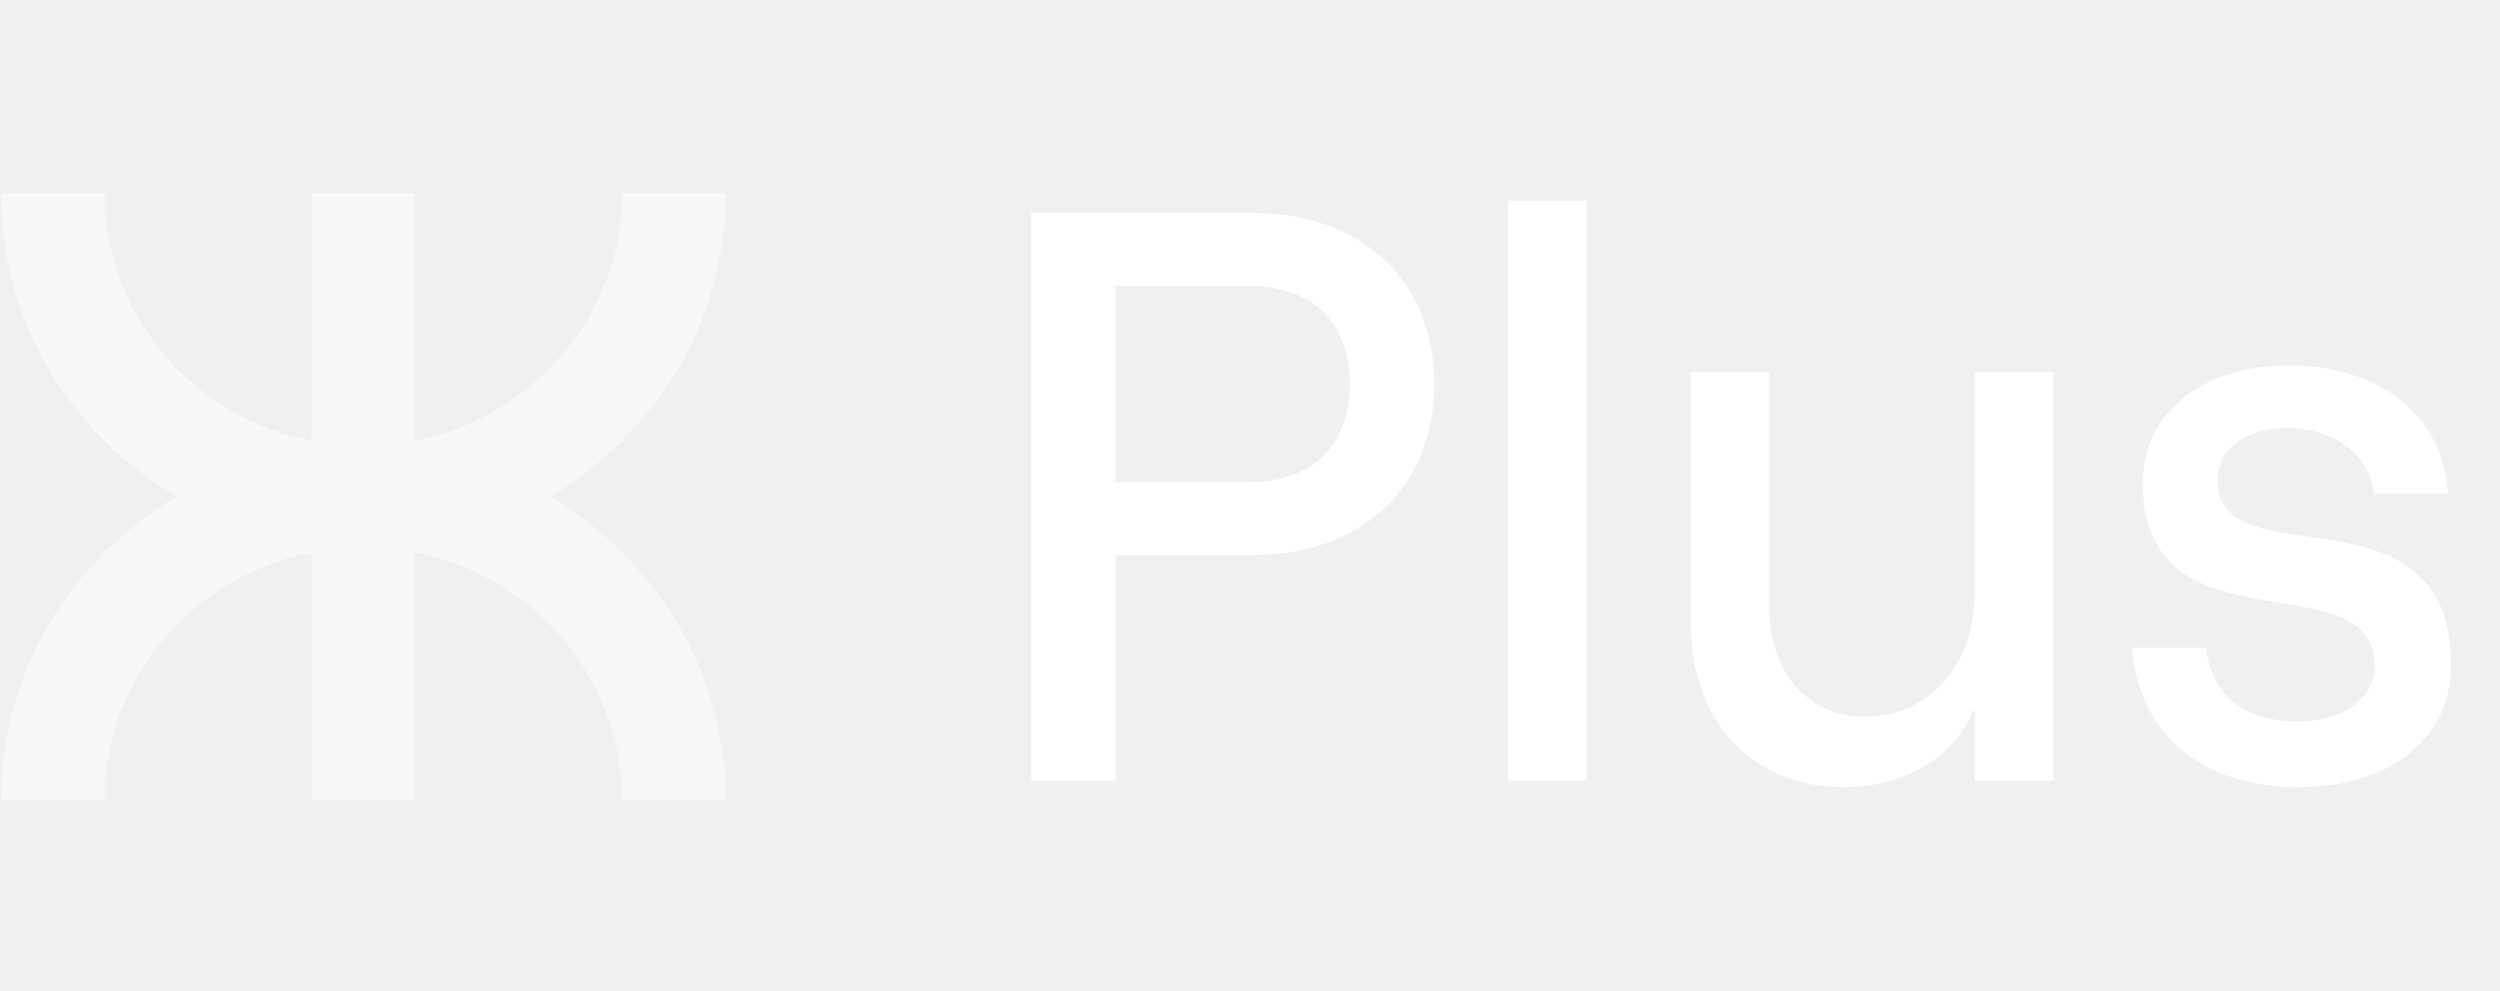
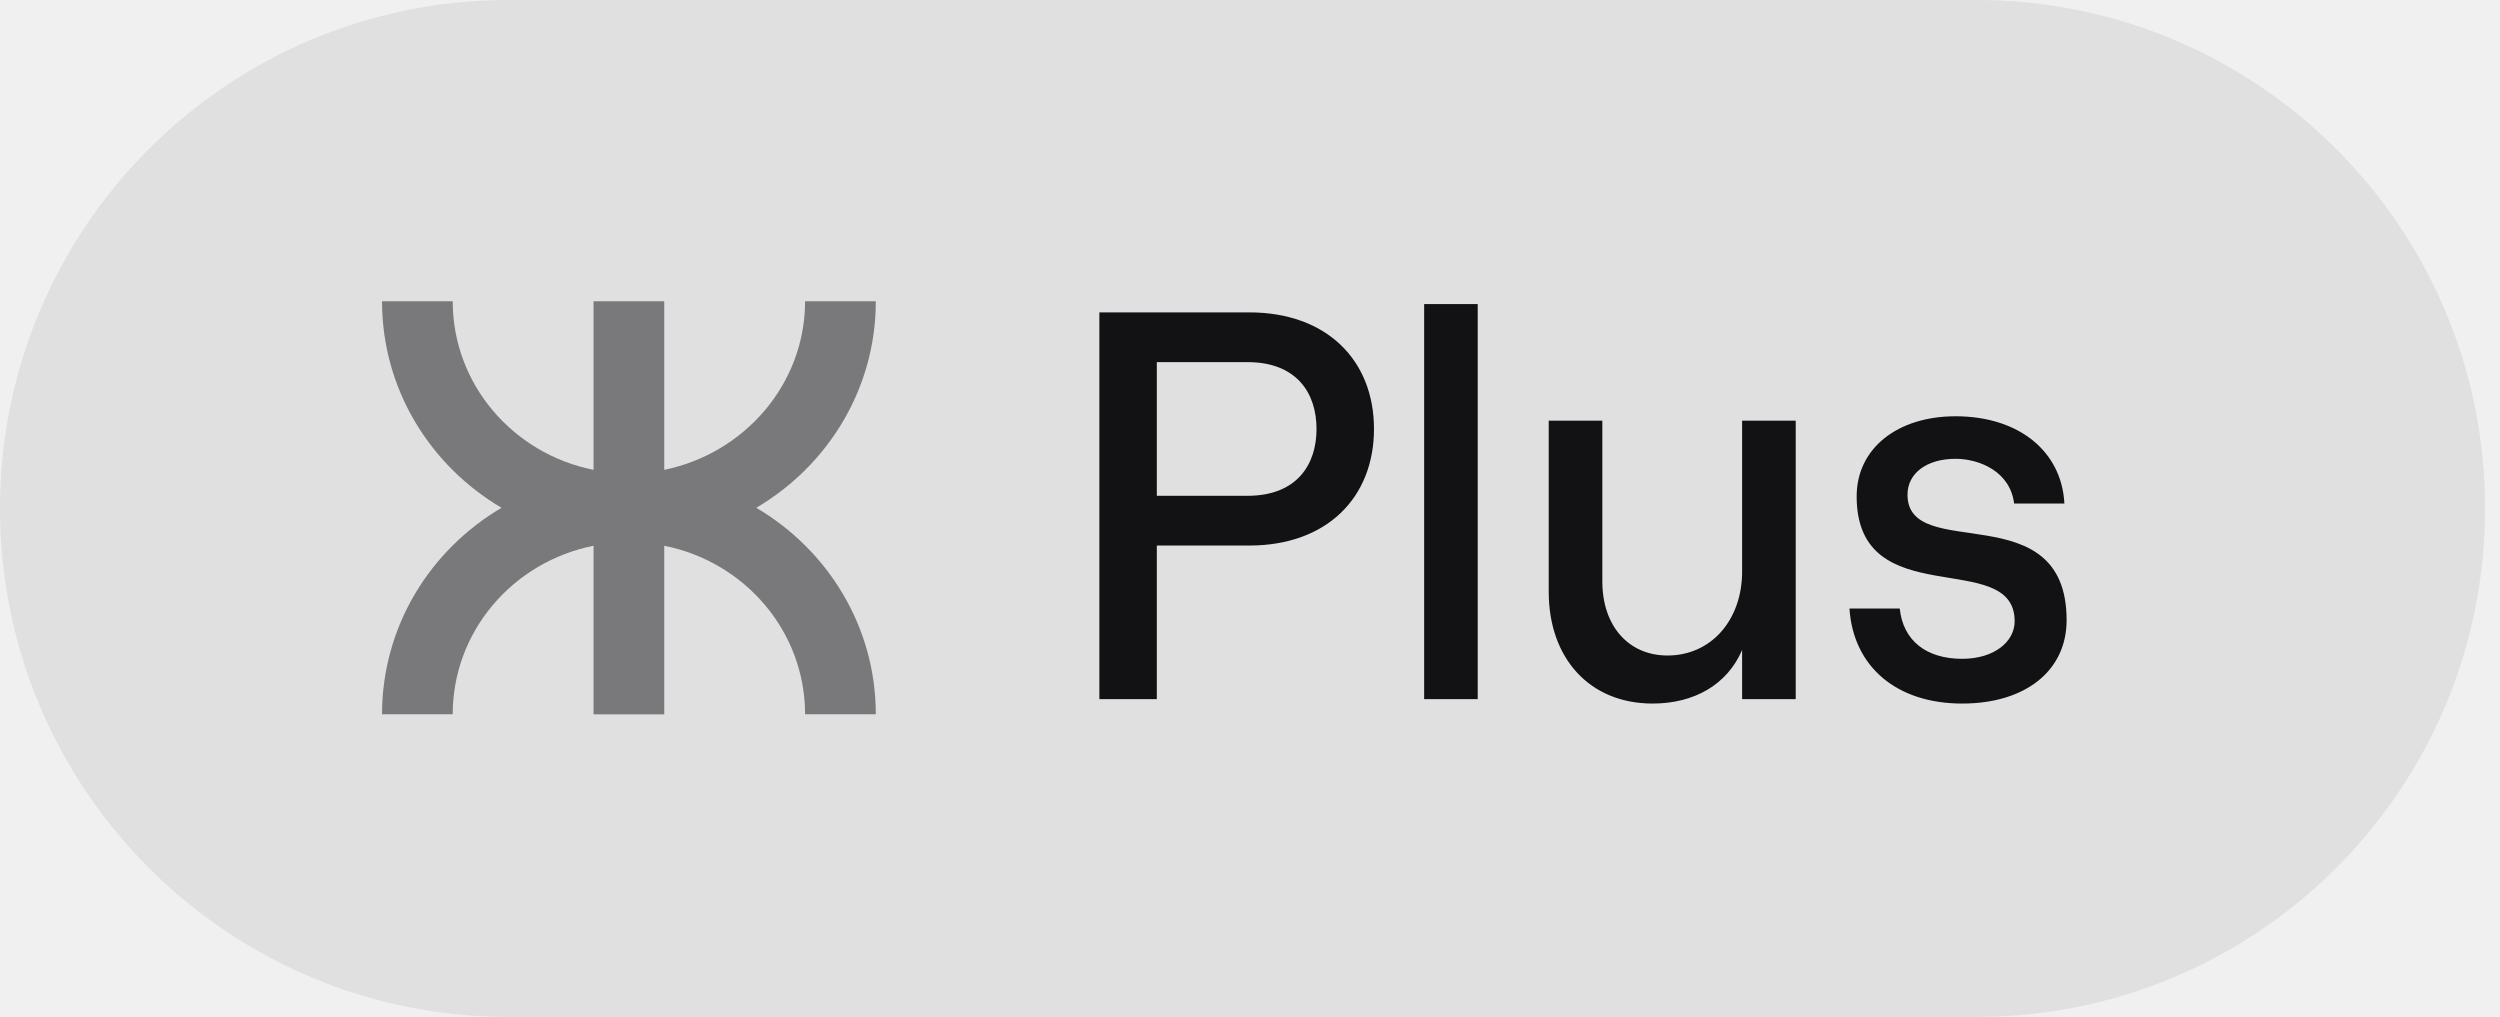
- <svg xmlns="http://www.w3.org/2000/svg" width="53" height="21" viewBox="0 0 53 13" fill="none">
-   <path opacity="0.5" d="M13.186 12.955H15.386C15.386 10.229 13.896 7.842 11.667 6.529C13.896 5.216 15.386 2.829 15.386 0.103H13.186C13.186 2.683 11.292 4.841 8.803 5.347V0.103H6.603V5.347C4.102 4.85 2.22 2.691 2.22 0.103H0.02C0.02 2.829 1.51 5.216 3.739 6.529C1.51 7.842 0.02 10.229 0.02 12.955H2.22C2.22 10.367 4.102 8.208 6.603 7.711V12.957H8.803V7.711C11.304 8.208 13.186 10.367 13.186 12.955Z" fill="white" />
-   <path d="M21.861 12.55V0.513H26.521C28.945 0.513 30.407 2.009 30.407 4.141C30.407 6.273 28.945 7.769 26.521 7.769H23.649V12.55H21.861ZM23.649 6.222H26.469C28.017 6.222 28.619 5.242 28.619 4.141C28.619 3.041 28.017 2.061 26.469 2.061H23.649V6.222ZM31.968 12.55V0.255H33.636V12.55H31.968ZM43.532 3.883V12.55H41.864V11.019C41.4 12.103 40.368 12.687 39.078 12.687C37.118 12.687 35.845 11.277 35.845 9.214V3.883H37.513V8.887C37.513 10.263 38.322 11.191 39.542 11.191C40.901 11.191 41.864 10.091 41.864 8.578V3.883H43.532ZM48.712 12.687C46.684 12.687 45.325 11.553 45.205 9.73H46.769C46.873 10.727 47.595 11.294 48.712 11.294C49.71 11.294 50.346 10.761 50.346 10.125C50.346 7.821 45.428 9.936 45.428 6.239C45.428 4.743 46.701 3.746 48.506 3.746C50.467 3.746 51.808 4.829 51.894 6.463H50.329C50.209 5.465 49.246 5.07 48.506 5.07C47.612 5.07 47.01 5.517 47.01 6.187C47.01 8.337 51.962 6.136 51.962 10.091C51.962 11.673 50.673 12.687 48.712 12.687Z" fill="white" />
+ <svg xmlns="http://www.w3.org/2000/svg" width="59" height="24" viewBox="0 0 59 24" fill="none">
+   <rect width="58.648" height="24" rx="12" fill="#E0E0E0" />
+   <path opacity="0.5" d="M19 16.857H20.669C20.669 14.789 19.538 12.979 17.848 11.984C19.538 10.988 20.669 9.178 20.669 7.11H19C19 9.067 17.564 10.704 15.676 11.088V7.11H14.008V11.088C12.111 10.71 10.684 9.073 10.684 7.11H9.016C9.016 9.178 10.146 10.988 11.836 11.984C10.146 12.979 9.016 14.789 9.016 16.857H10.684C10.684 14.894 12.111 13.257 14.008 12.88V16.859H15.676V12.88C17.573 13.257 19 14.894 19 16.857Z" fill="#121215" />
+   <path d="M25.945 16.5V7.372H29.479C31.317 7.372 32.426 8.506 32.426 10.123C32.426 11.74 31.317 12.875 29.479 12.875H27.301V16.5H25.945ZM27.301 11.701H29.439C30.613 11.701 31.07 10.958 31.07 10.123C31.07 9.289 30.613 8.546 29.439 8.546H27.301V11.701ZM33.61 16.5V7.176H34.874V16.5H33.61ZM42.379 9.928V16.5H41.114V15.339C40.762 16.161 39.979 16.604 39.001 16.604C37.515 16.604 36.55 15.535 36.55 13.97V9.928H37.815V13.723C37.815 14.766 38.428 15.47 39.353 15.47C40.383 15.47 41.114 14.635 41.114 13.488V9.928H42.379ZM46.307 16.604C44.769 16.604 43.739 15.744 43.647 14.361H44.834C44.912 15.118 45.46 15.548 46.307 15.548C47.064 15.548 47.546 15.144 47.546 14.661C47.546 12.914 43.817 14.518 43.817 11.714C43.817 10.58 44.782 9.824 46.151 9.824C47.638 9.824 48.655 10.645 48.72 11.884H47.533C47.442 11.127 46.712 10.828 46.151 10.828C45.473 10.828 45.017 11.167 45.017 11.675C45.017 13.305 48.772 11.636 48.772 14.635C48.772 15.835 47.794 16.604 46.307 16.604Z" fill="#121215" />
</svg>
